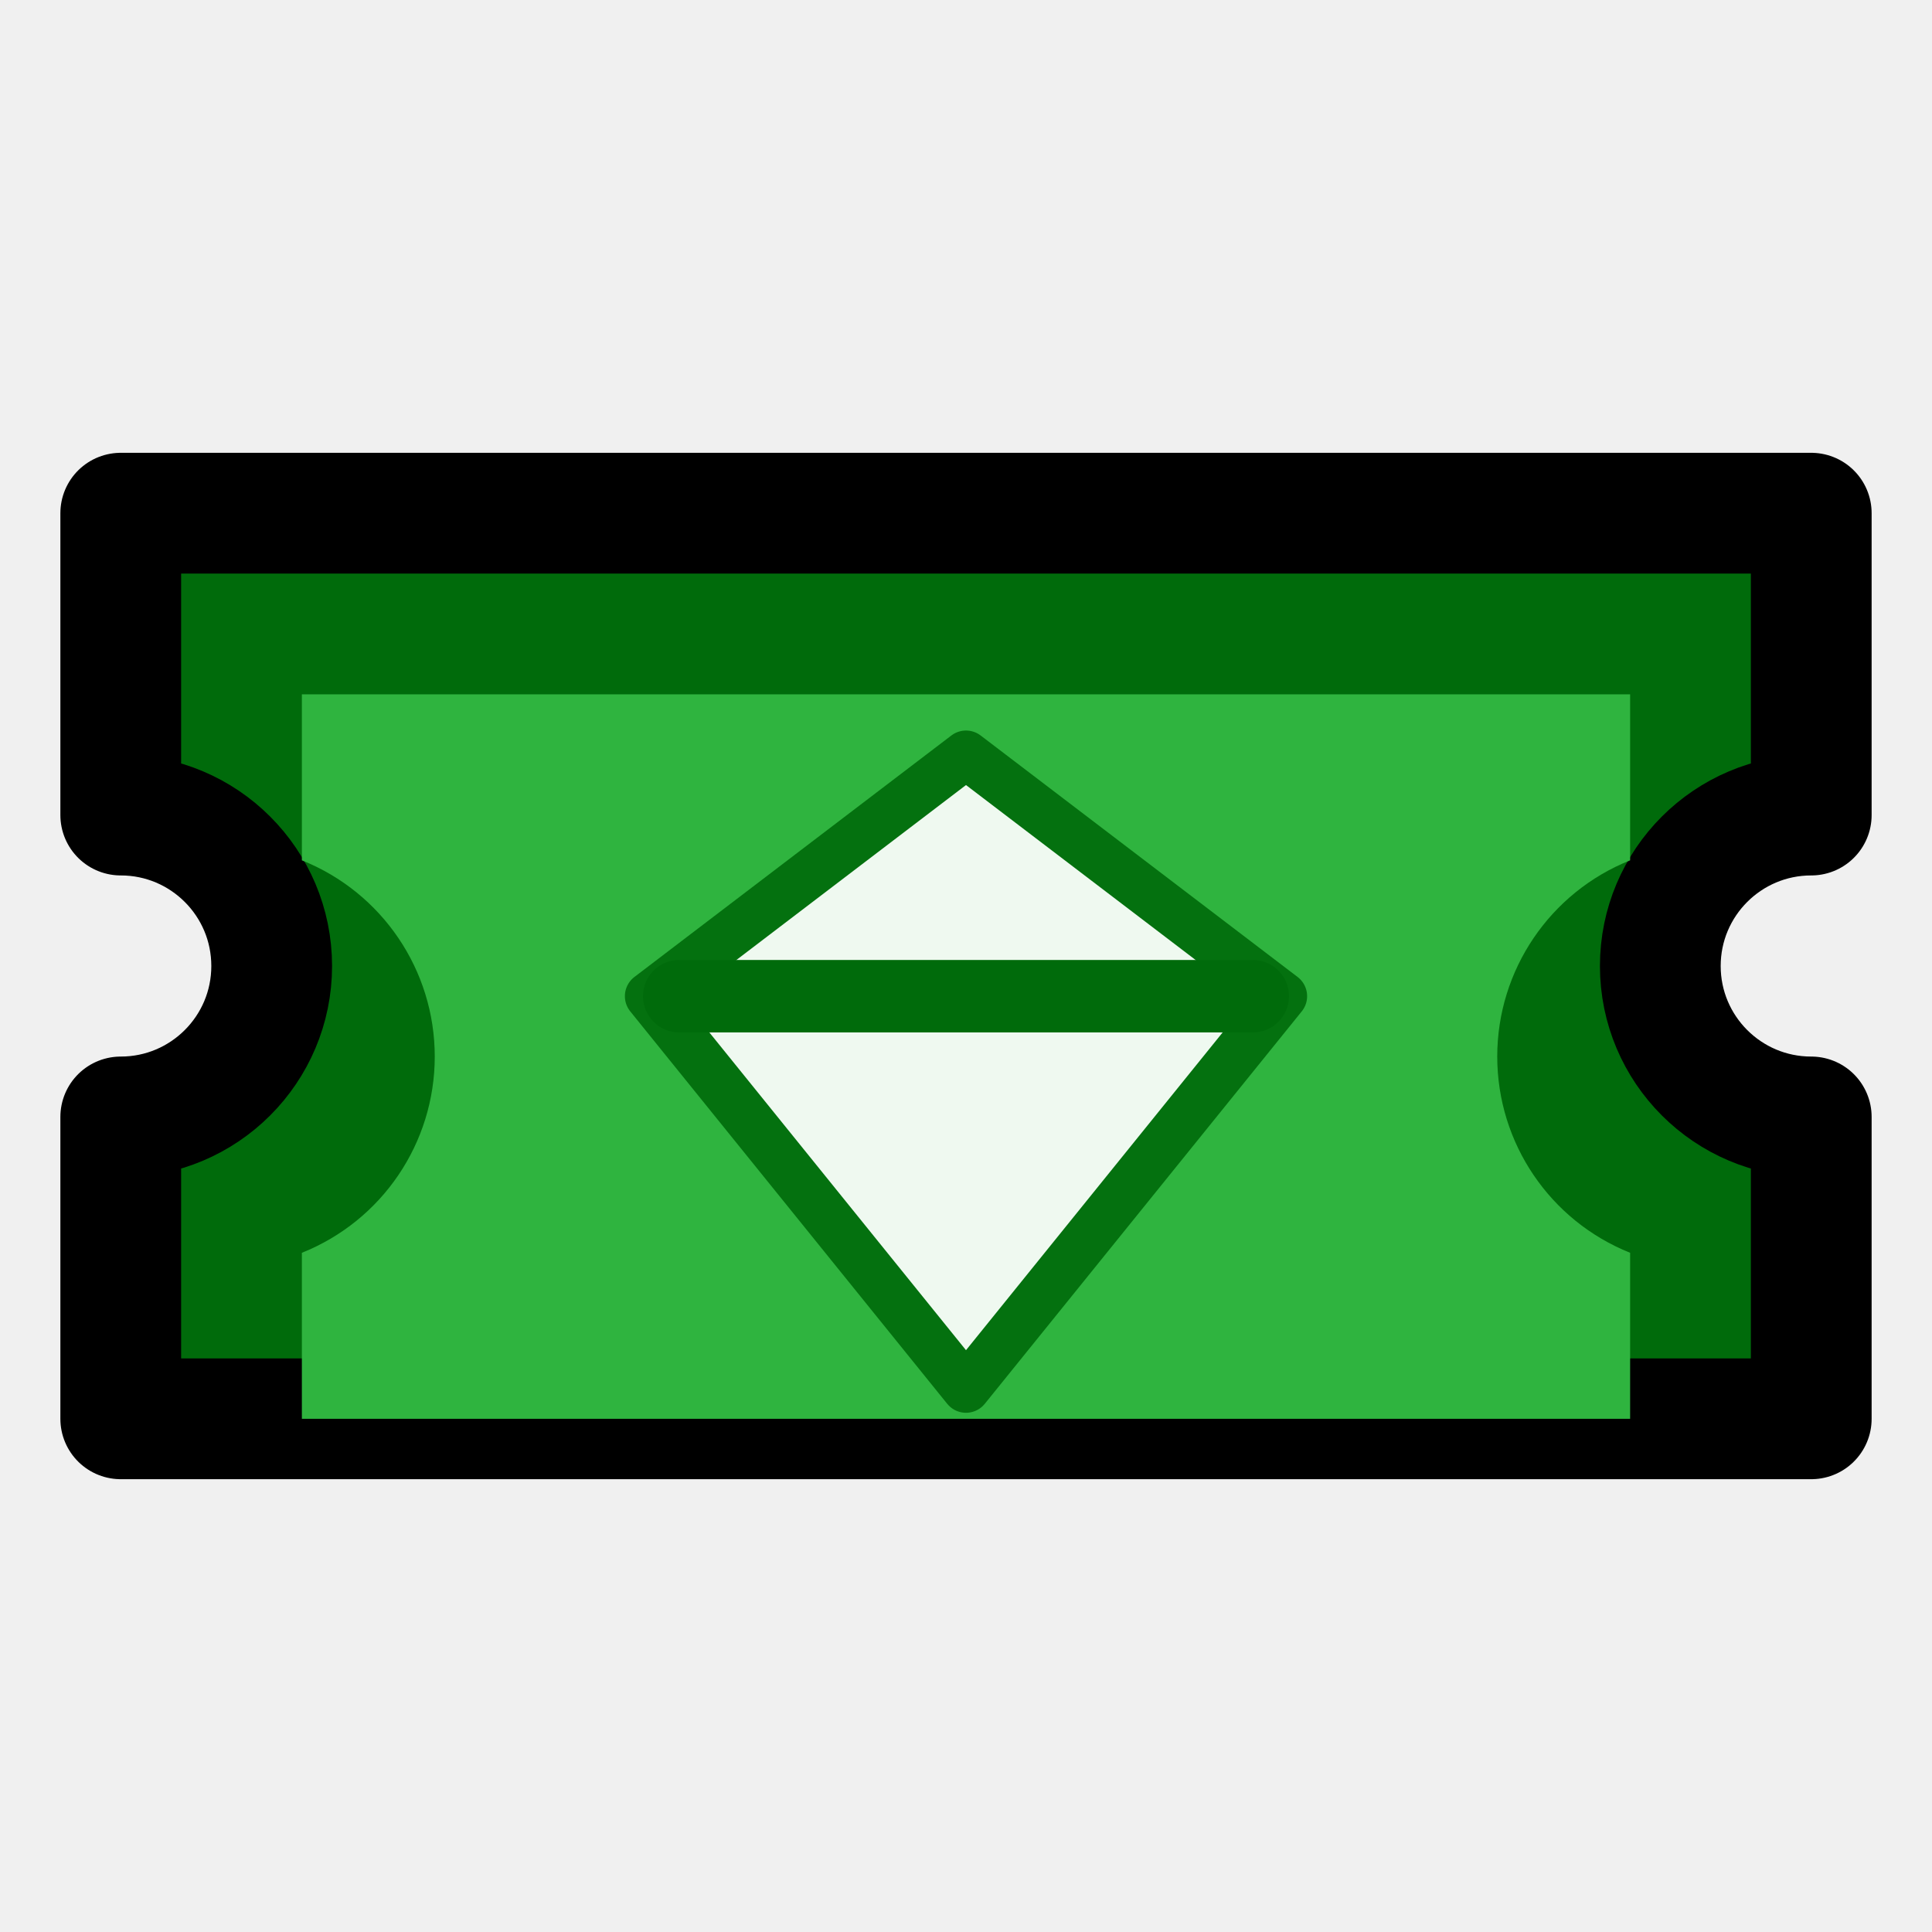
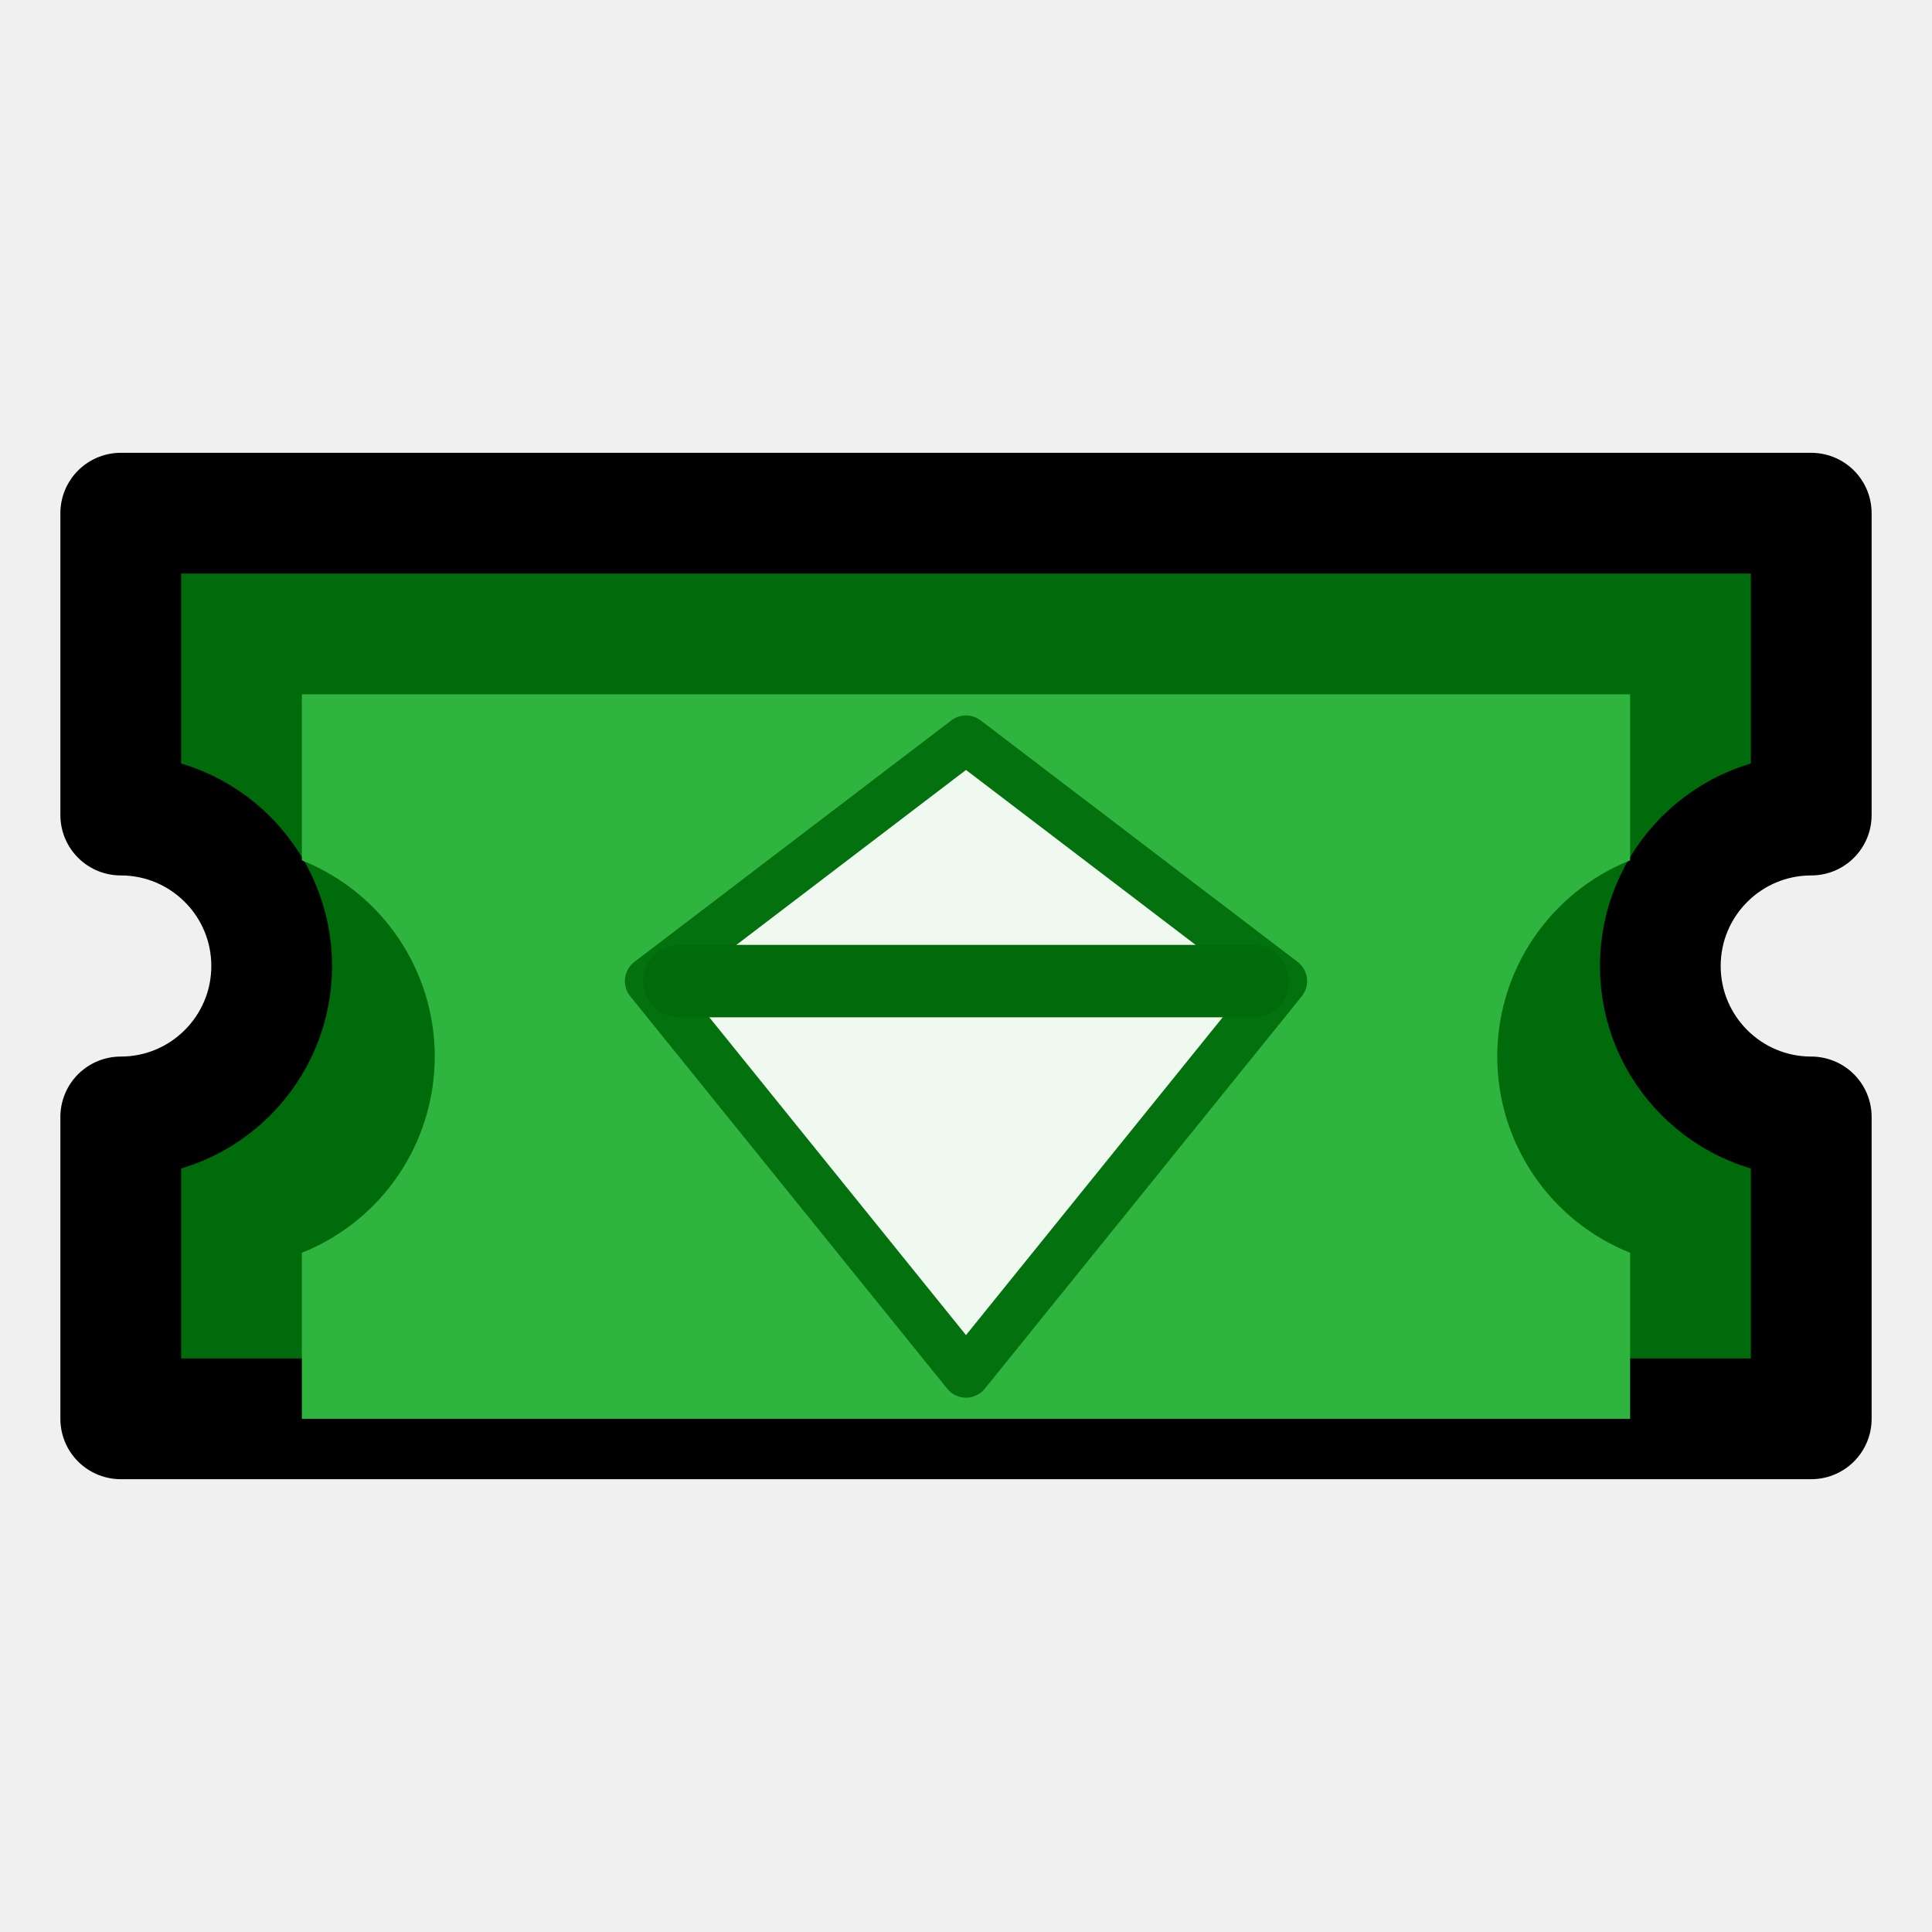
<svg xmlns="http://www.w3.org/2000/svg" viewBox="0 0 64 64" width="64" height="64" shape-rendering="geometricPrecision">
  <path d="M4 17h56v10a5 5 0 0 0 0 10v10H4V37a5 5 0 0 0 0-10z" fill="#006B0B" stroke="#000" stroke-width="4" stroke-linejoin="round" />
  <path d="M10 23h44v5.5a7 7 0 0 0 0 13V47H10v-5.5a7 7 0 0 0 0-13z" fill="#2FB43F" />
-   <path d="M32 25l10.5 8-10.5 13-10.5-13z" fill="#FFFFFF" opacity=".92" stroke="#006B0B" stroke-width="1.6" stroke-linejoin="round" />
-   <path d="M22.5 33h19" stroke="#006B0B" stroke-width="2.4" stroke-linecap="round" stroke-linejoin="round" fill="none" />
+   <path d="M32 24.5l10.5 8-10.5 13-10.5-13z" fill="#FFFFFF" opacity=".92" stroke="#006B0B" stroke-width="1.6" stroke-linejoin="round" />
+   <path d="M22.5 32.5h19" stroke="#006B0B" stroke-width="2.4" stroke-linecap="round" stroke-linejoin="round" fill="none" />
</svg>
